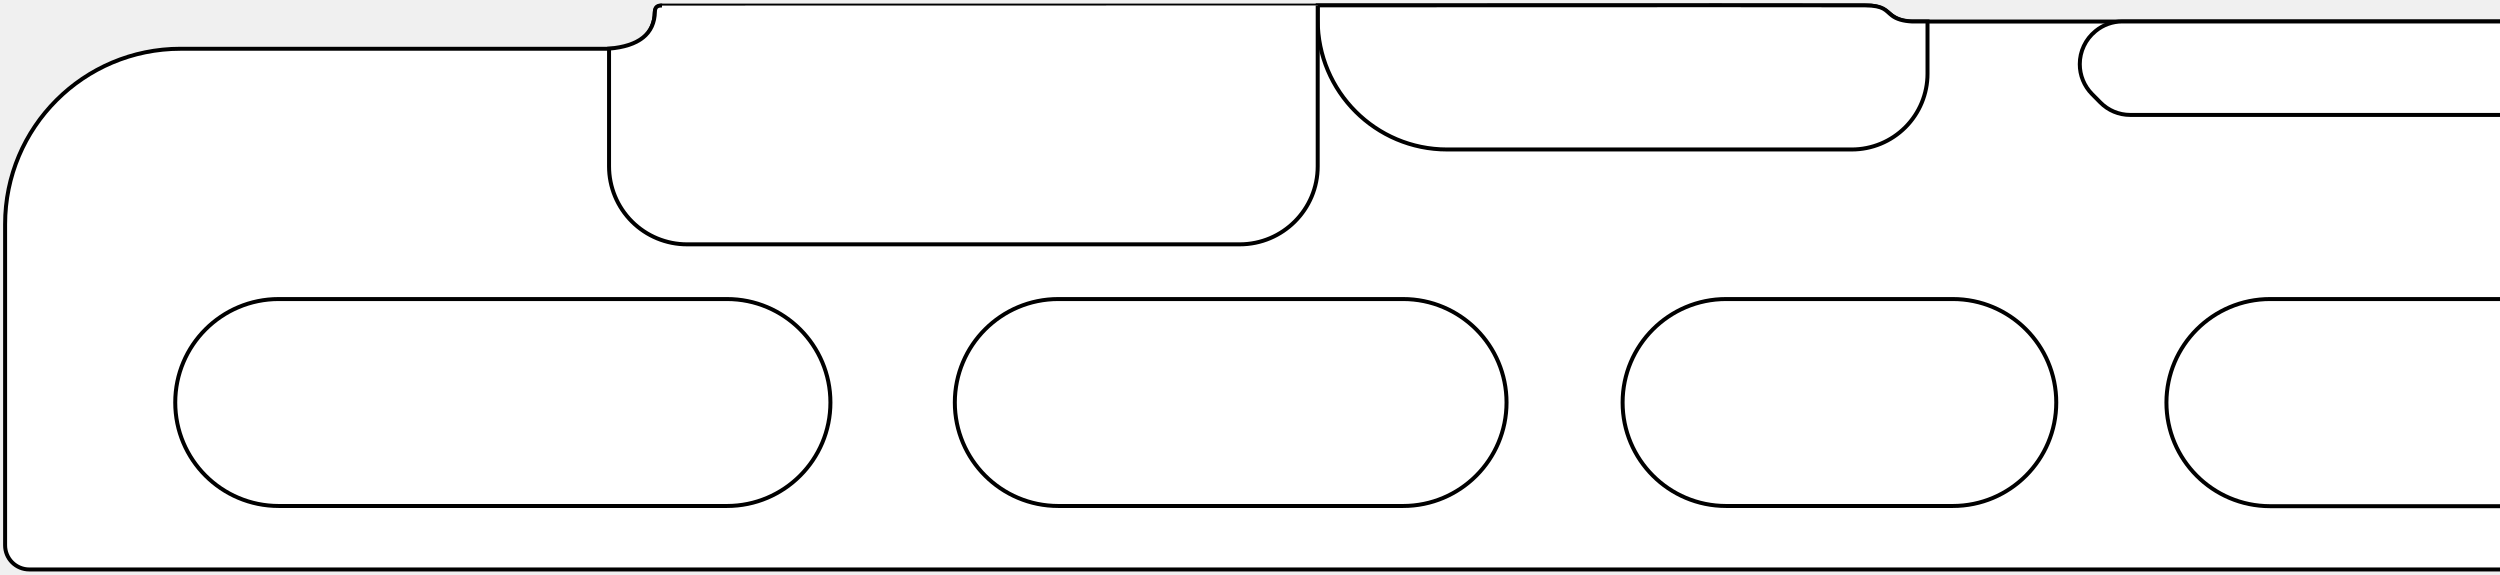
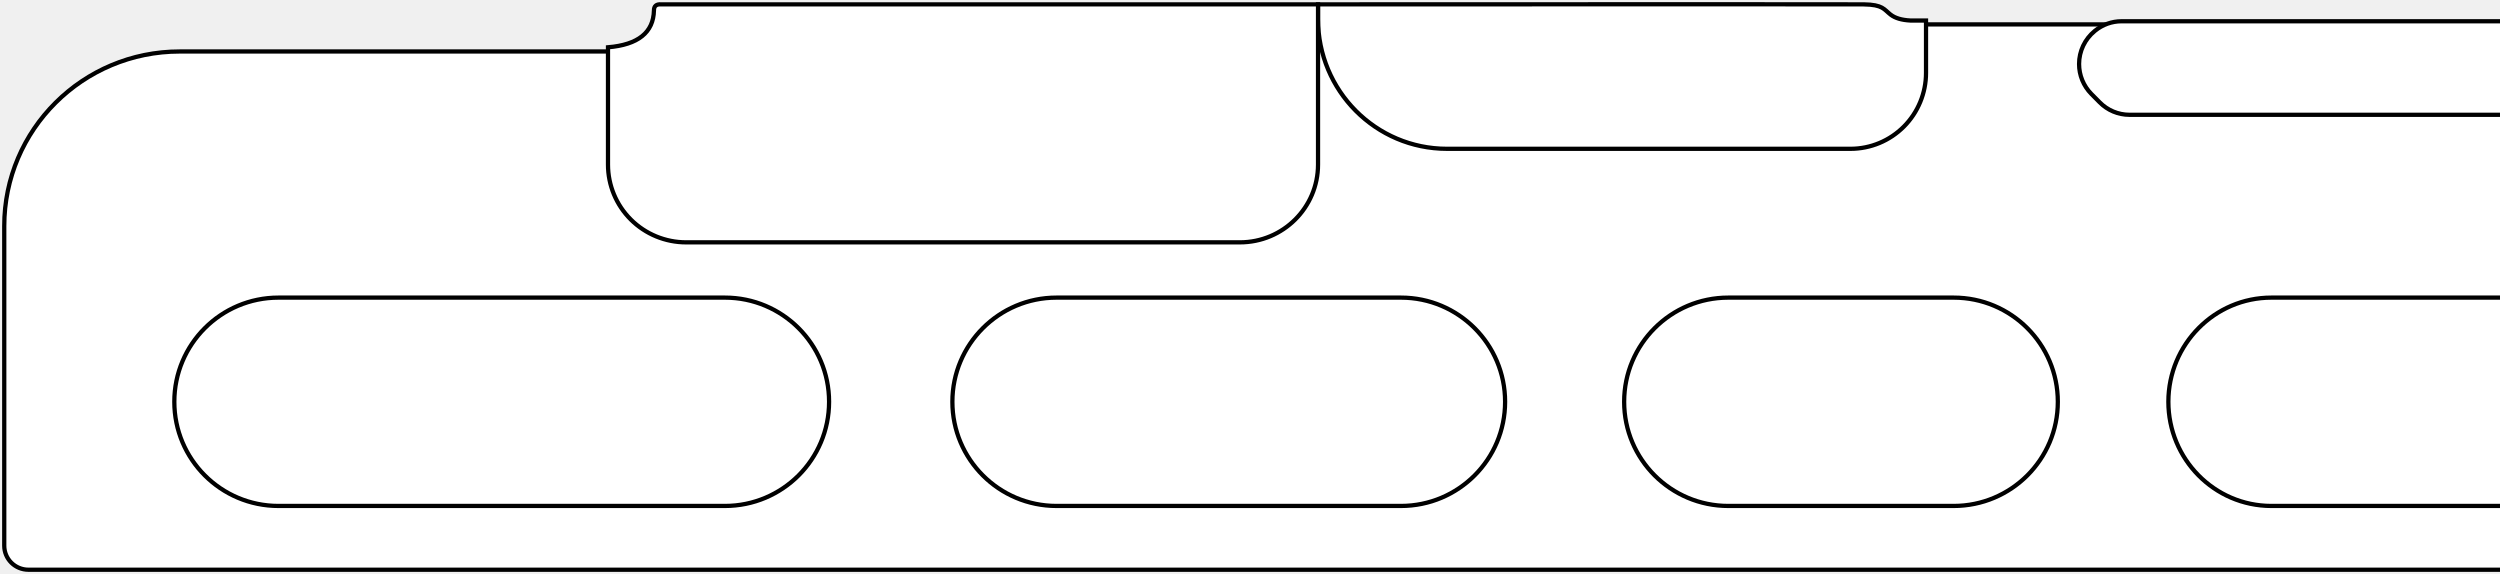
- <svg xmlns="http://www.w3.org/2000/svg" width="627px" height="144px" viewBox="0 0 627 144" version="1.1">
+ <svg xmlns="http://www.w3.org/2000/svg" width="588px" height="135px" viewBox="0 0 588 135" version="1.1">
  <g id="Page-1" stroke="none" stroke-width="1" fill="none" fill-rule="evenodd">
-     <g id="ZLAGMINI" transform="translate(314, 72) scale(-1, 1) translate(-314, -72) translate(1, 1)" fill="#FFFFFF" stroke="#000000">
-       <path d="M0,141.82 L619.67,141.82 C621.276,141.82 622.817,141.181 623.952,140.044 C625.086,138.908 625.72,137.366 625.72,135.76 L625.72,55.23 C625.72,30.929 606.021,11.23 581.72,11.23 L471.86,11.23 C466.856,11.23 462.8,7.174 462.8,2.17 C462.8,1.192 462.008,0.4 461.03,0.4 L158.38,0.4 C156.431,0.395 154.548,1.107 153.09,2.4 C151.632,3.686 149.755,4.397 147.81,4.4 L0,4.4" id="board" fill-rule="nonzero" />
-       <path d="M0,27.82 L92.8,27.82 C95.589,27.815 98.261,26.695 100.22,24.71 L102.32,22.59 C104.291,20.592 105.394,17.897 105.391,15.09 C105.394,11.894 103.962,8.866 101.49,6.84 L101.37,6.74 C99.506,5.219 97.176,4.386 94.77,4.38 L0,4.38" id="h7" />
-       <path d="M159.271,0.34 C154.39,0.4 154.174,1.613 152.477,2.914 C151.346,3.782 149.697,4.27 147.53,4.38 L143.58,4.38 L143.58,17.49 C143.58,22.529 145.582,27.362 149.145,30.925 C152.708,34.488 157.541,36.49 162.58,36.49 L264.07,36.49 C281.992,36.49 296.52,21.962 296.52,4.04 L296.52,0.34 C208.274,0.3 162.525,0.3 159.271,0.34 Z" id="h6" />
-       <path d="M296.52,0.37 L296.52,40.72 C296.52,51.523 305.277,60.28 316.08,60.28 L454.69,60.28 C459.878,60.283 464.855,58.223 468.524,54.554 C472.193,50.885 474.251,45.908 474.251,40.72 L474.251,11.2 C466.706,10.565 462.872,7.473 462.749,1.926 C462.749,0.819 462.152,0.31 460.957,0.4" id="h5" />
-       <path d="M0,74 L57.66,74 C72,74 83.632,85.61 83.66,99.95 L83.66,99.95 C83.66,114.29 72.05,125.922 57.71,125.95 L0,125.95" id="h4" />
-       <rect id="h3" x="111.29" y="74" width="108.76" height="51.9" rx="25.95" />
-       <rect id="h2" x="249.16" y="74" width="138.37" height="51.9" rx="25.95" />
-       <rect id="h1" x="418.73" y="74" width="164.32" height="51.9" rx="25.95" />
+     <g id="ZLAGMINI" transform="translate(294.5, 67.5) scale(-1, 1) translate(-294.5, -67.5) translate(1, 1)" fill="#FFFFFF" fill-rule="nonzero" stroke="#000000">
+       <path d="M0,133 C9.598,133 203.373,133 581.324,133 C582.831,133 584.276,132.404 585.341,131.343 C586.406,130.282 587,128.843 587,127.344 L587,52.178 C587,29.496 568.52,11.109 545.723,11.109 L442.661,11.109 C437.967,11.109 434.162,7.323 434.162,2.653 C434.162,1.74 433.418,1 432.501,1 L148.579,1 C146.751,0.996 144.985,1.66 143.617,2.867 C142.248,4.068 140.488,4.732 138.663,4.734 C66.189,4.722 19.968,4.722 0,4.734" id="board" />
+       <path d="M0,26 L87.173,26 C89.793,25.995 92.302,24.944 94.143,23.081 L96.115,21.091 C97.967,19.216 99.003,16.686 99,14.052 C99.003,11.053 97.658,8.21 95.336,6.309 L95.223,6.215 C93.472,4.788 91.283,4.005 89.023,4 L0,4" id="h7" />
+       <path d="M149.671,0.028 C145.107,0.084 144.905,1.225 143.319,2.447 C142.261,3.262 140.72,3.721 138.693,3.825 L135,3.825 L135,16.145 C135,20.88 136.872,25.422 140.203,28.77 C143.535,32.119 148.054,34 152.765,34 L247.659,34 C264.416,34 278,20.347 278,3.505 L278,0.028 C195.49,-0.009 152.713,-0.009 149.671,0.028 Z" id="h6" />
+       <path d="M278,0.028 L278,37.716 C278,47.814 286.229,56 296.379,56 L426.62,56 C431.495,56.002 436.172,54.077 439.619,50.647 C443.066,47.218 445,42.566 445,37.716 L445,10.123 C437.911,9.529 434.308,6.64 434.193,1.454 C434.193,0.42 433.631,-0.056 432.509,0.028 L278,0.028 Z" id="h5" />
+       <path d="M0,69 L53.759,69 C67.129,69 77.974,79.951 78,93.476 L78,93.476 C78,107.002 67.175,117.974 53.806,118 L0,118" id="h4" />
+       <rect id="h3" x="104" y="69" width="102" height="49" rx="24.5" />
+       <rect id="h2" x="234" y="69" width="130" height="49" rx="24.5" />
+       <rect id="h1" x="393" y="69" width="154" height="49" rx="24.5" />
    </g>
  </g>
</svg>
